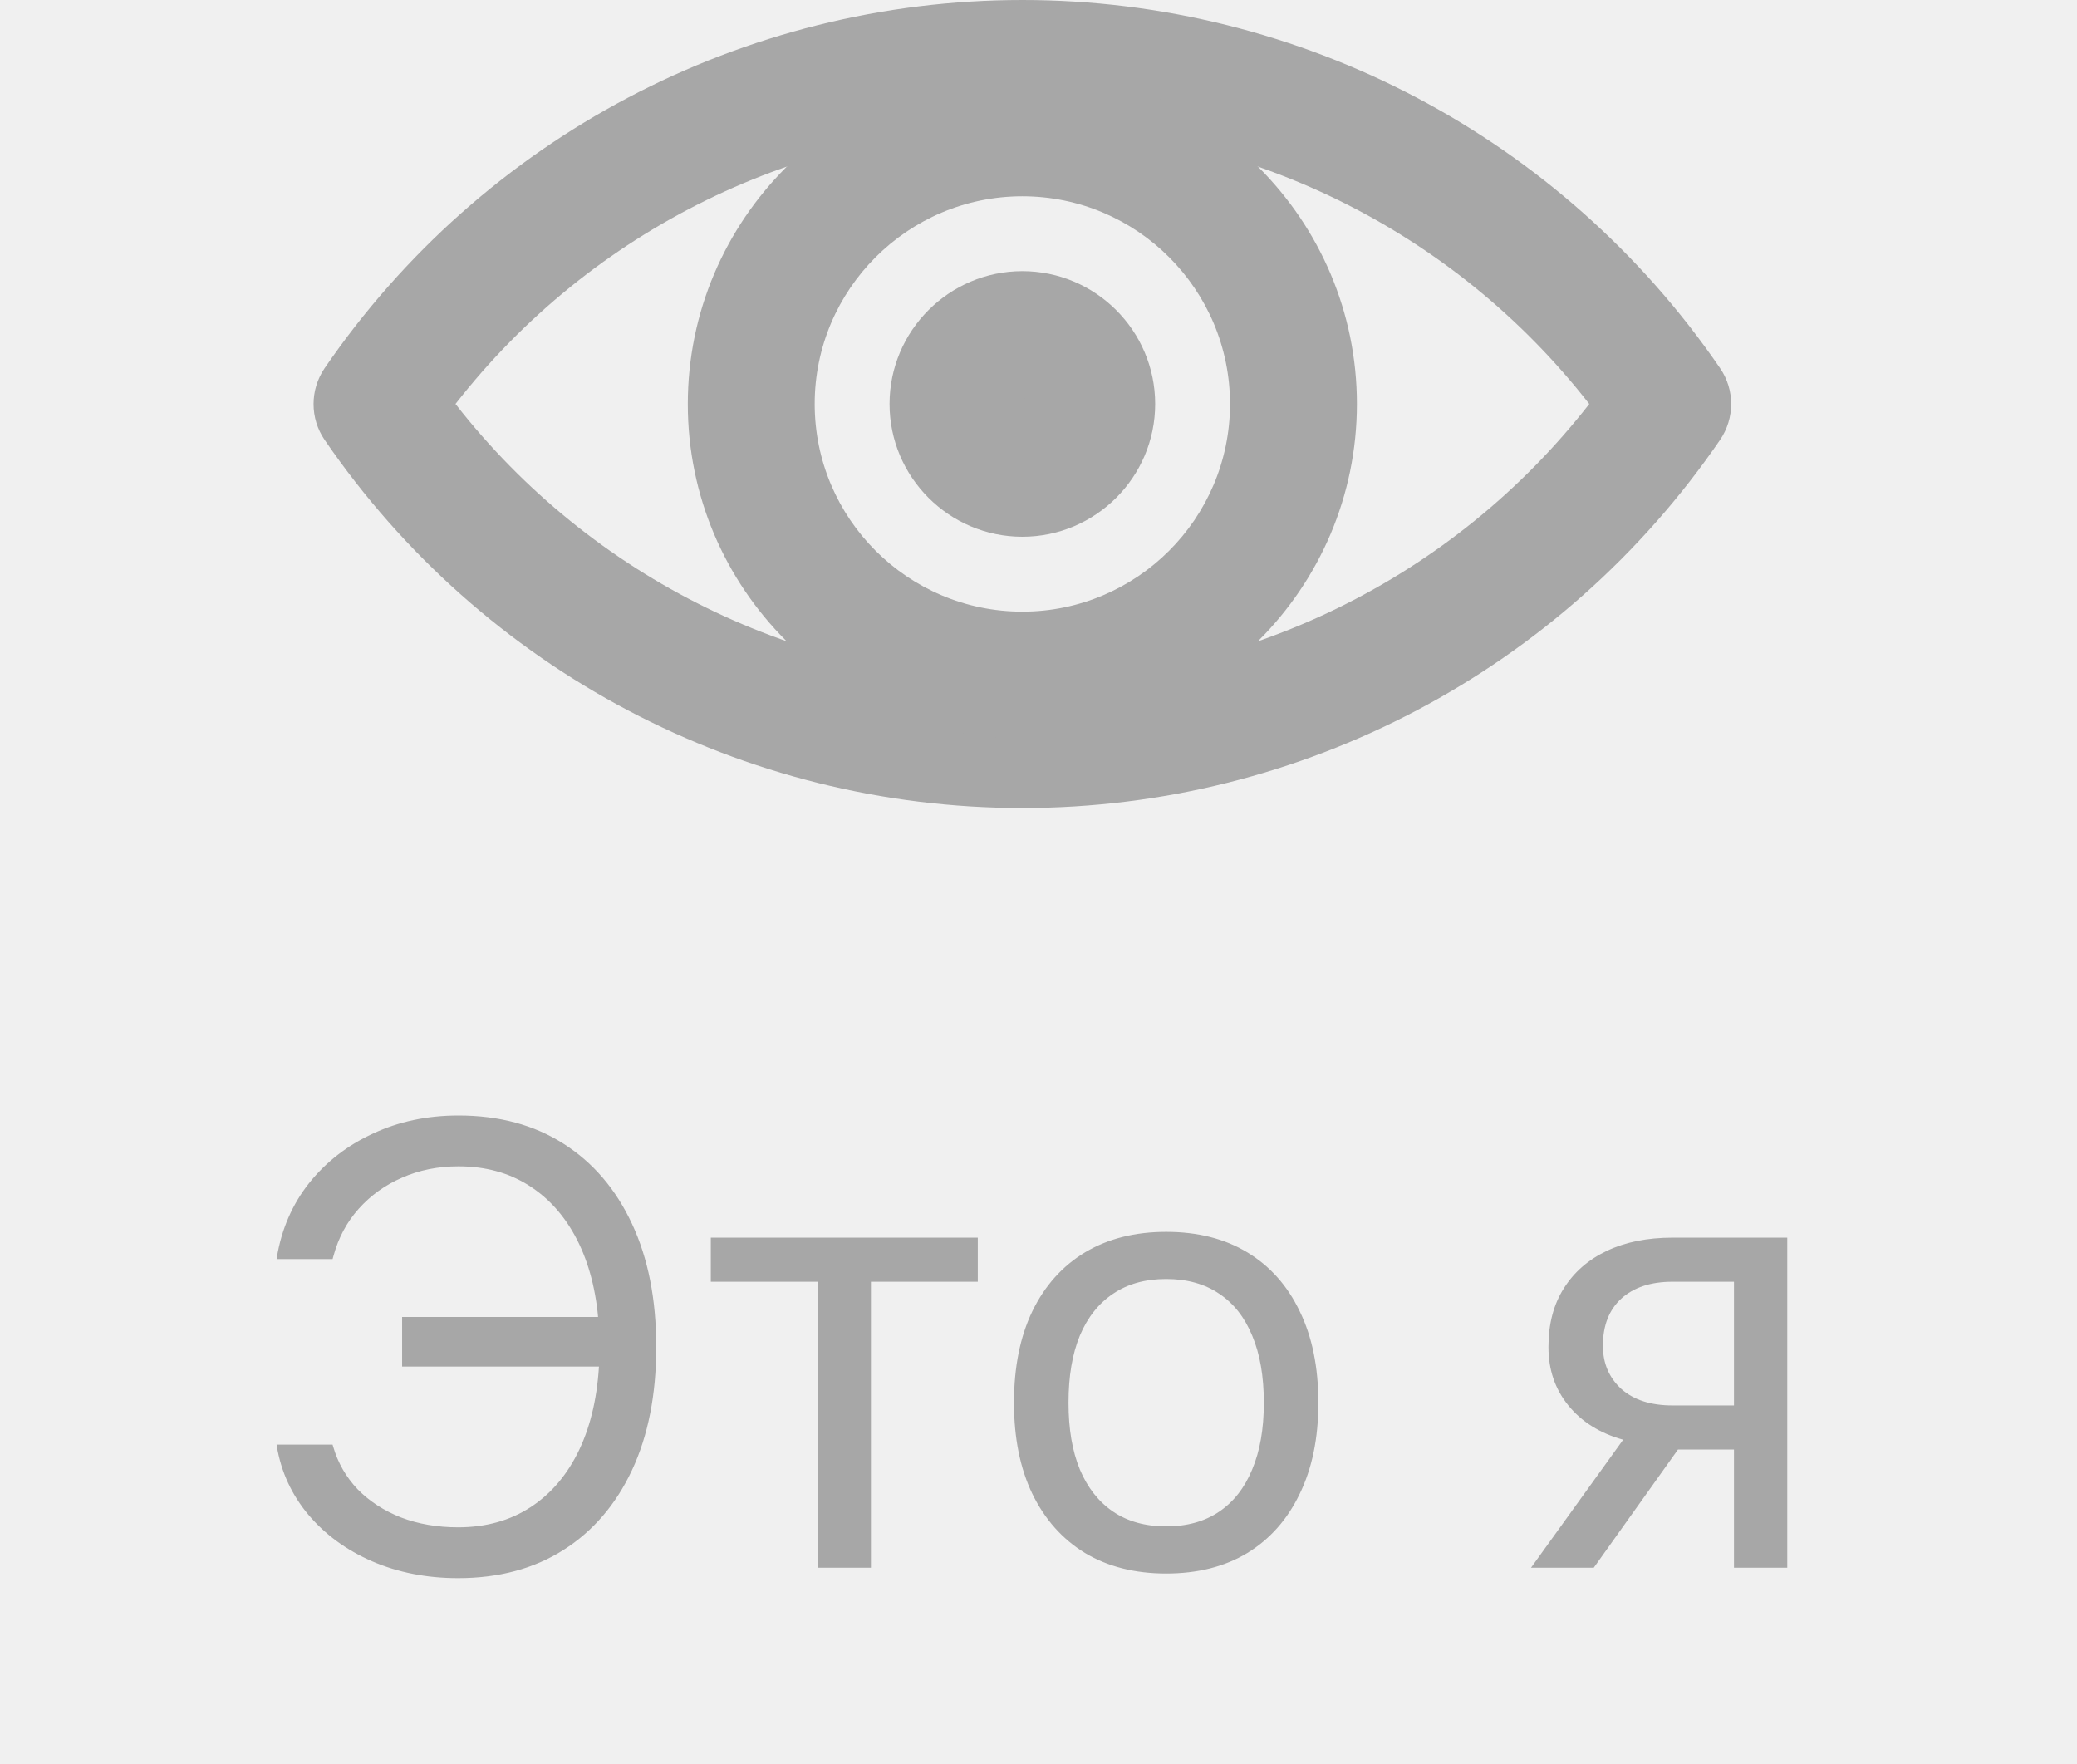
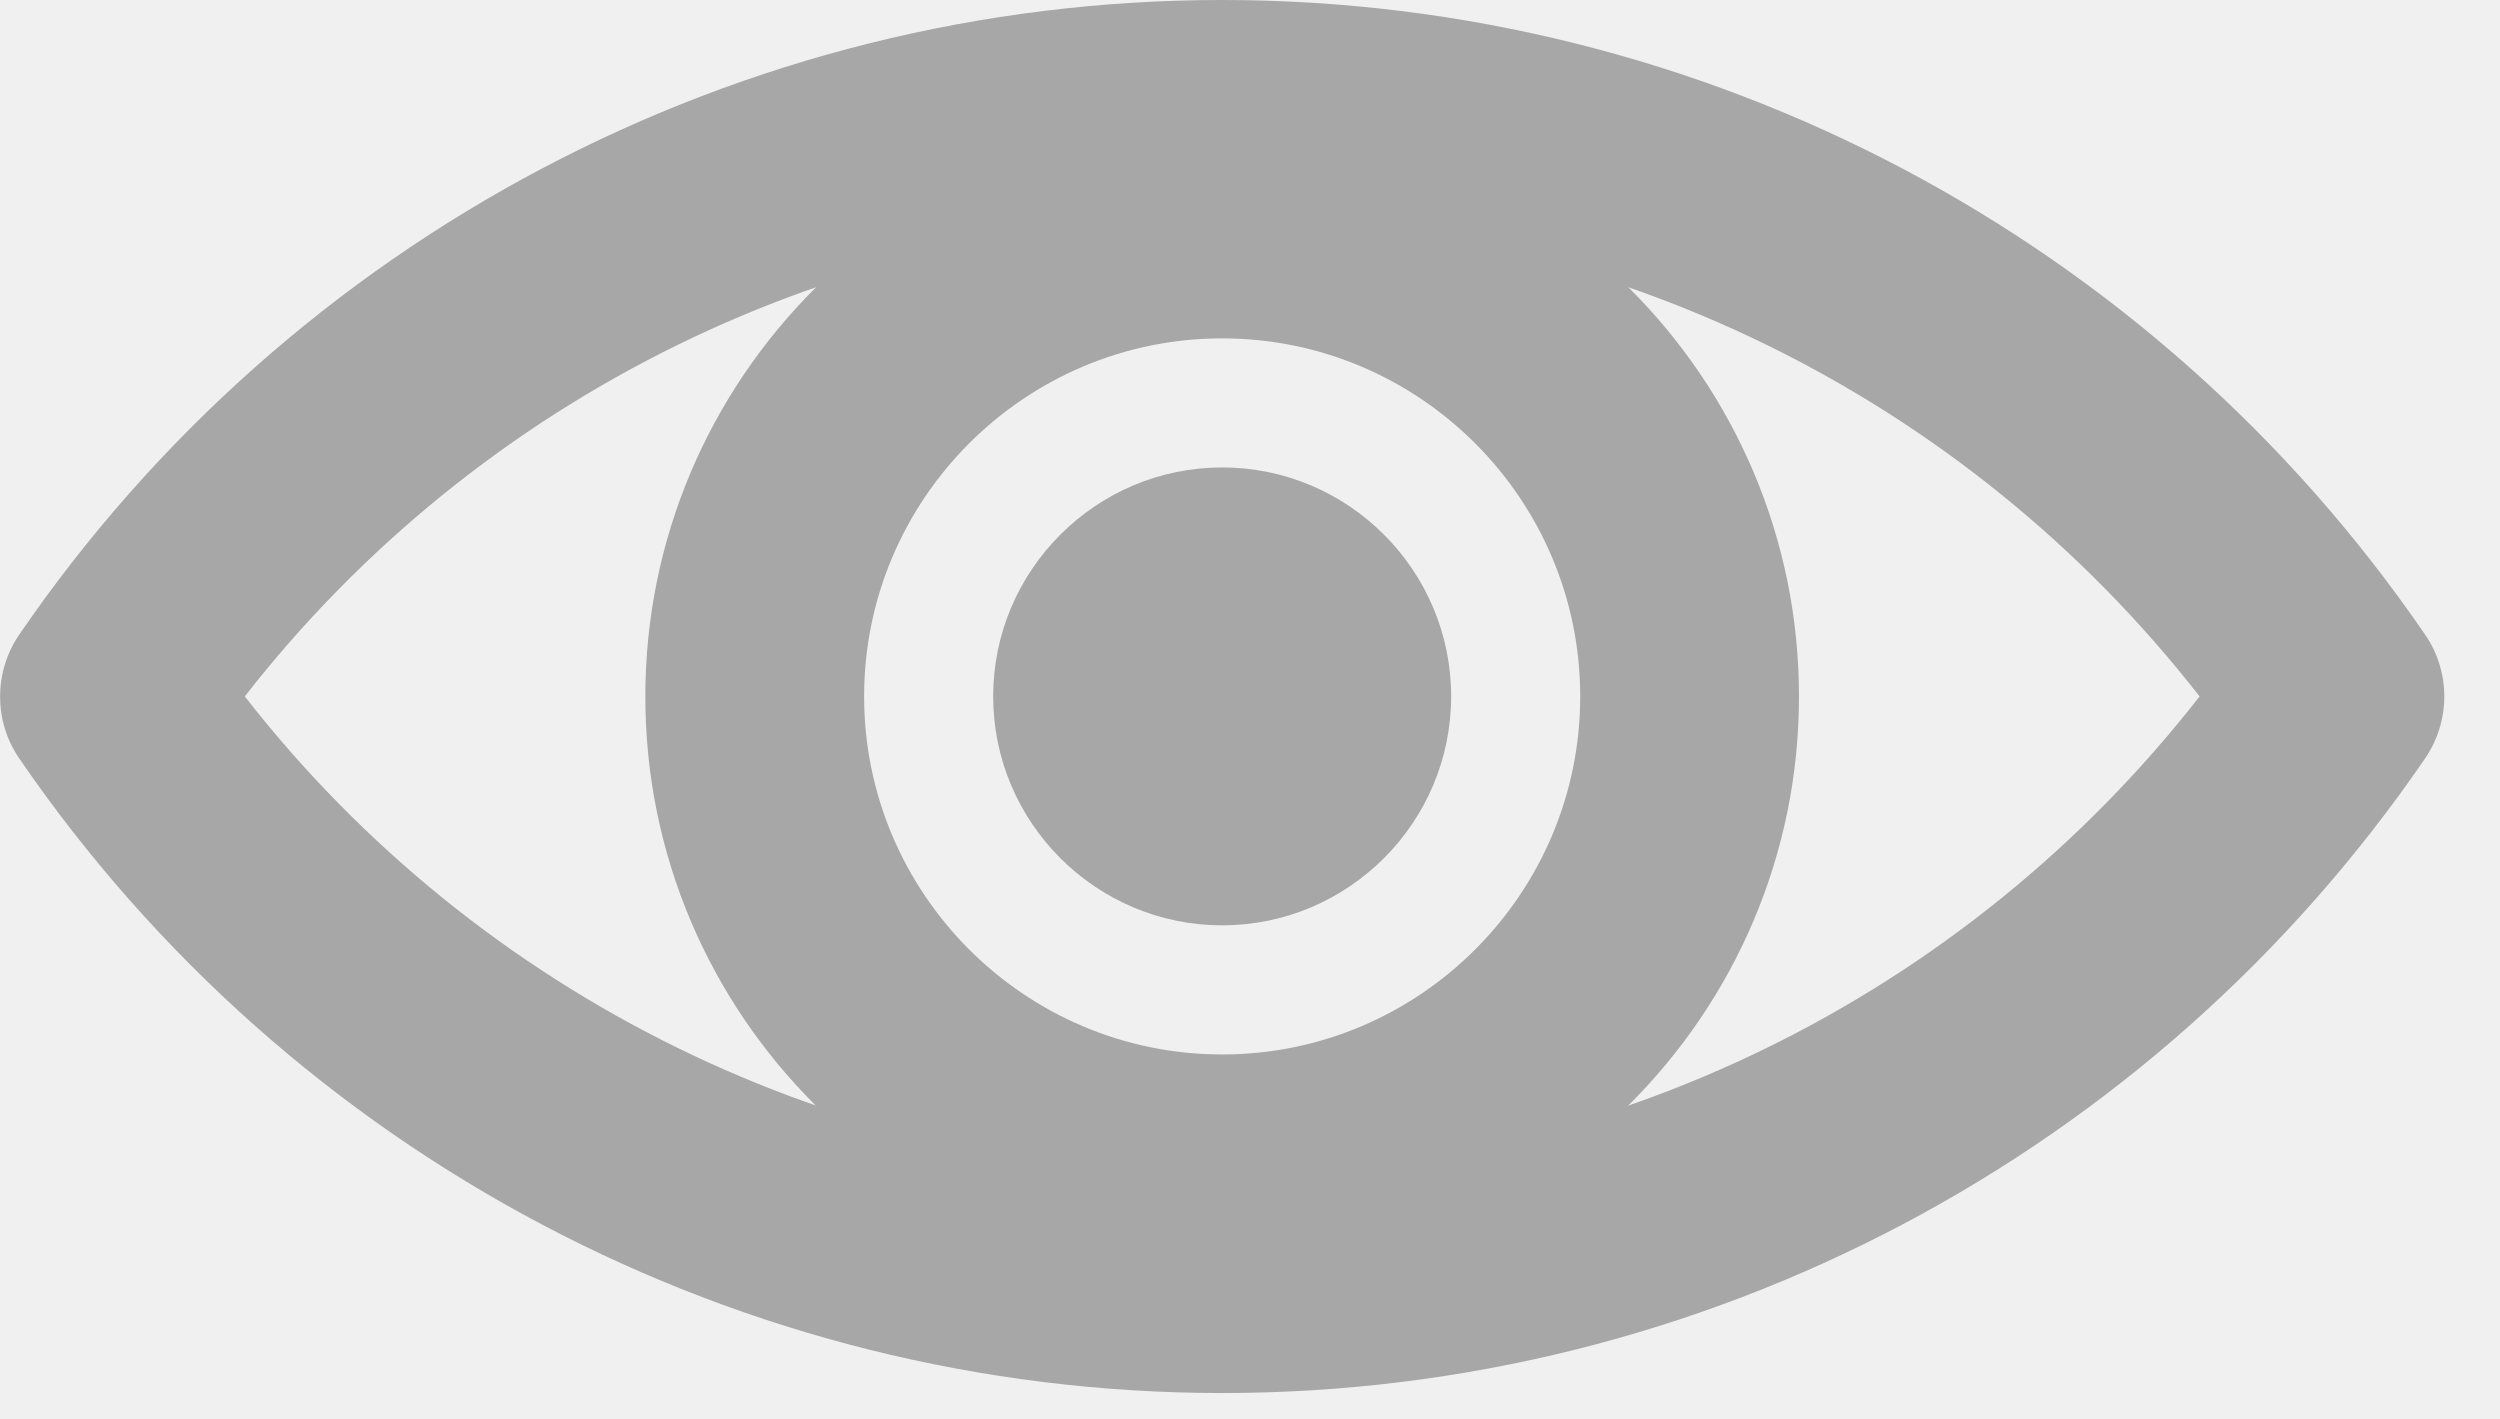
- <svg xmlns="http://www.w3.org/2000/svg" width="53" height="45" viewBox="0 0 53 45" fill="none">
-   <path d="M11.69 40.266C10.888 40.266 10.156 40.122 9.495 39.836C8.839 39.55 8.297 39.154 7.87 38.648C7.443 38.138 7.175 37.557 7.065 36.906L7.058 36.859H8.487L8.503 36.914C8.623 37.325 8.831 37.688 9.128 38C9.43 38.307 9.8 38.547 10.237 38.719C10.675 38.885 11.159 38.969 11.69 38.969C12.399 38.969 13.016 38.797 13.542 38.453C14.068 38.109 14.482 37.62 14.784 36.984C15.086 36.344 15.255 35.586 15.292 34.711L15.276 33.758C15.214 32.935 15.029 32.224 14.722 31.625C14.414 31.026 14.003 30.565 13.487 30.242C12.977 29.919 12.38 29.758 11.698 29.758C11.177 29.758 10.698 29.854 10.261 30.047C9.828 30.234 9.459 30.5 9.151 30.844C8.849 31.182 8.636 31.581 8.511 32.039L8.487 32.125H7.058L7.065 32.078C7.185 31.359 7.459 30.729 7.886 30.188C8.318 29.646 8.862 29.224 9.518 28.922C10.175 28.615 10.901 28.461 11.698 28.461C12.735 28.461 13.628 28.701 14.378 29.18C15.133 29.659 15.716 30.341 16.128 31.227C16.539 32.107 16.745 33.151 16.745 34.359V34.375C16.745 35.583 16.539 36.628 16.128 37.508C15.716 38.388 15.133 39.068 14.378 39.547C13.623 40.026 12.727 40.266 11.69 40.266ZM15.878 34.867H10.261V33.602H15.878V34.867ZM24.951 31.578V32.703H22.224V40H20.865V32.703H18.138V31.578H24.951ZM29.758 40.148C28.961 40.148 28.271 39.974 27.688 39.625C27.109 39.271 26.662 38.768 26.344 38.117C26.031 37.466 25.875 36.693 25.875 35.797V35.781C25.875 34.88 26.031 34.104 26.344 33.453C26.662 32.802 27.109 32.302 27.688 31.953C28.271 31.604 28.961 31.43 29.758 31.43C30.56 31.43 31.25 31.604 31.828 31.953C32.406 32.302 32.852 32.802 33.164 33.453C33.482 34.104 33.641 34.88 33.641 35.781V35.797C33.641 36.693 33.482 37.466 33.164 38.117C32.852 38.768 32.406 39.271 31.828 39.625C31.25 39.974 30.56 40.148 29.758 40.148ZM29.758 38.945C30.289 38.945 30.74 38.82 31.109 38.57C31.479 38.32 31.76 37.961 31.953 37.492C32.151 37.023 32.25 36.458 32.25 35.797V35.781C32.25 35.115 32.151 34.547 31.953 34.078C31.76 33.609 31.479 33.253 31.109 33.008C30.74 32.758 30.289 32.633 29.758 32.633C29.227 32.633 28.776 32.758 28.406 33.008C28.037 33.253 27.753 33.609 27.555 34.078C27.362 34.547 27.266 35.115 27.266 35.781V35.797C27.266 36.458 27.362 37.023 27.555 37.492C27.753 37.961 28.037 38.32 28.406 38.57C28.776 38.82 29.227 38.945 29.758 38.945ZM44.247 40V36.984H42.818L40.669 40H39.068L41.419 36.734C40.825 36.568 40.359 36.276 40.021 35.859C39.682 35.443 39.513 34.948 39.513 34.375V34.359C39.513 33.781 39.643 33.286 39.903 32.875C40.164 32.458 40.531 32.138 41.005 31.914C41.479 31.69 42.036 31.578 42.677 31.578H45.607V40H44.247ZM42.677 35.859H44.247V32.703H42.677C42.125 32.703 41.69 32.846 41.372 33.133C41.06 33.419 40.903 33.818 40.903 34.328V34.344C40.903 34.786 41.06 35.151 41.372 35.438C41.69 35.719 42.125 35.859 42.677 35.859Z" fill="#A7A7A7" />
-   <g clip-path="url(#clip0_6_739)">
-     <path d="M26.088 20.617C18.969 20.617 12.313 17.106 8.284 11.224C7.907 10.674 7.907 9.947 8.284 9.393C12.313 3.511 18.969 0 26.088 0C33.208 0 39.863 3.511 43.892 9.393C44.27 9.943 44.27 10.67 43.892 11.224C39.863 17.106 33.208 20.617 26.088 20.617ZM11.623 10.307C15.091 14.753 20.415 17.376 26.088 17.376C31.761 17.376 37.086 14.753 40.554 10.307C37.086 5.86 31.761 3.238 26.088 3.238C20.415 3.238 15.091 5.86 11.623 10.307Z" fill="#A7A7A7" />
-     <path d="M26.088 18.847C21.379 18.847 17.551 15.016 17.551 10.31C17.551 5.605 21.379 1.77 26.088 1.77C30.797 1.77 34.625 5.601 34.625 10.307C34.625 15.012 30.794 18.843 26.088 18.843V18.847ZM26.088 5.008C23.167 5.008 20.789 7.386 20.789 10.307C20.789 13.228 23.167 15.606 26.088 15.606C29.009 15.606 31.387 13.228 31.387 10.307C31.387 7.386 29.009 5.008 26.088 5.008Z" fill="#A7A7A7" />
-     <path d="M26.088 12.077C27.066 12.077 27.858 11.284 27.858 10.307C27.858 9.329 27.066 8.537 26.088 8.537C25.11 8.537 24.318 9.329 24.318 10.307C24.318 11.284 25.11 12.077 26.088 12.077Z" fill="#A7A7A7" />
-     <path d="M26.088 13.695C24.221 13.695 22.699 12.174 22.699 10.307C22.699 8.44 24.221 6.918 26.088 6.918C27.955 6.918 29.477 8.44 29.477 10.307C29.477 12.174 27.955 13.695 26.088 13.695ZM26.088 10.156C26.005 10.156 25.937 10.224 25.937 10.307C25.937 10.389 26.005 10.458 26.088 10.458C26.171 10.458 26.239 10.389 26.239 10.307C26.239 10.224 26.171 10.156 26.088 10.156Z" fill="#A7A7A7" />
+ <svg xmlns="http://www.w3.org/2000/svg" width="37" height="21" viewBox="0 0 37 21" fill="none">
+   <g clip-path="url(#clip0_6_741)">
+     <path d="M18.088 20.617C10.969 20.617 4.314 17.106 0.284 11.224C-0.093 10.674 -0.093 9.947 0.284 9.393C4.314 3.511 10.969 0 18.088 0C25.208 0 31.863 3.511 35.892 9.393C36.27 9.943 36.27 10.67 35.892 11.224C31.863 17.106 25.208 20.617 18.088 20.617ZM3.623 10.307C7.091 14.753 12.415 17.376 18.088 17.376C23.761 17.376 29.086 14.753 32.554 10.307C29.086 5.86 23.761 3.238 18.088 3.238C12.415 3.238 7.091 5.86 3.623 10.307Z" fill="#A7A7A7" />
+     <path d="M18.088 18.847C13.379 18.847 9.551 15.016 9.551 10.31C9.551 5.605 13.379 1.77 18.088 1.77C22.797 1.77 26.625 5.601 26.625 10.307C26.625 15.012 22.794 18.843 18.088 18.843V18.847ZM18.088 5.008C15.167 5.008 12.789 7.386 12.789 10.307C12.789 13.228 15.167 15.606 18.088 15.606C21.009 15.606 23.387 13.228 23.387 10.307C23.387 7.386 21.009 5.008 18.088 5.008Z" fill="#A7A7A7" />
+     <path d="M18.088 12.077C19.066 12.077 19.858 11.284 19.858 10.307C19.858 9.329 19.066 8.537 18.088 8.537C17.11 8.537 16.318 9.329 16.318 10.307C16.318 11.284 17.11 12.077 18.088 12.077Z" fill="#A7A7A7" />
+     <path d="M18.088 13.695C16.221 13.695 14.699 12.174 14.699 10.307C14.699 8.44 16.221 6.918 18.088 6.918C19.955 6.918 21.477 8.44 21.477 10.307C21.477 12.174 19.955 13.695 18.088 13.695ZM18.088 10.156C18.005 10.156 17.937 10.224 17.937 10.307C17.937 10.389 18.005 10.458 18.088 10.458C18.171 10.458 18.239 10.389 18.239 10.307C18.239 10.224 18.171 10.156 18.088 10.156Z" fill="#A7A7A7" />
  </g>
  <defs>
-     <clipPath id="clip0_6_739">
-       <rect width="36.176" height="20.617" fill="white" transform="translate(8)" />
+     <clipPath id="clip0_6_741">
+       <rect width="36.176" height="20.617" fill="white" />
    </clipPath>
  </defs>
</svg>
